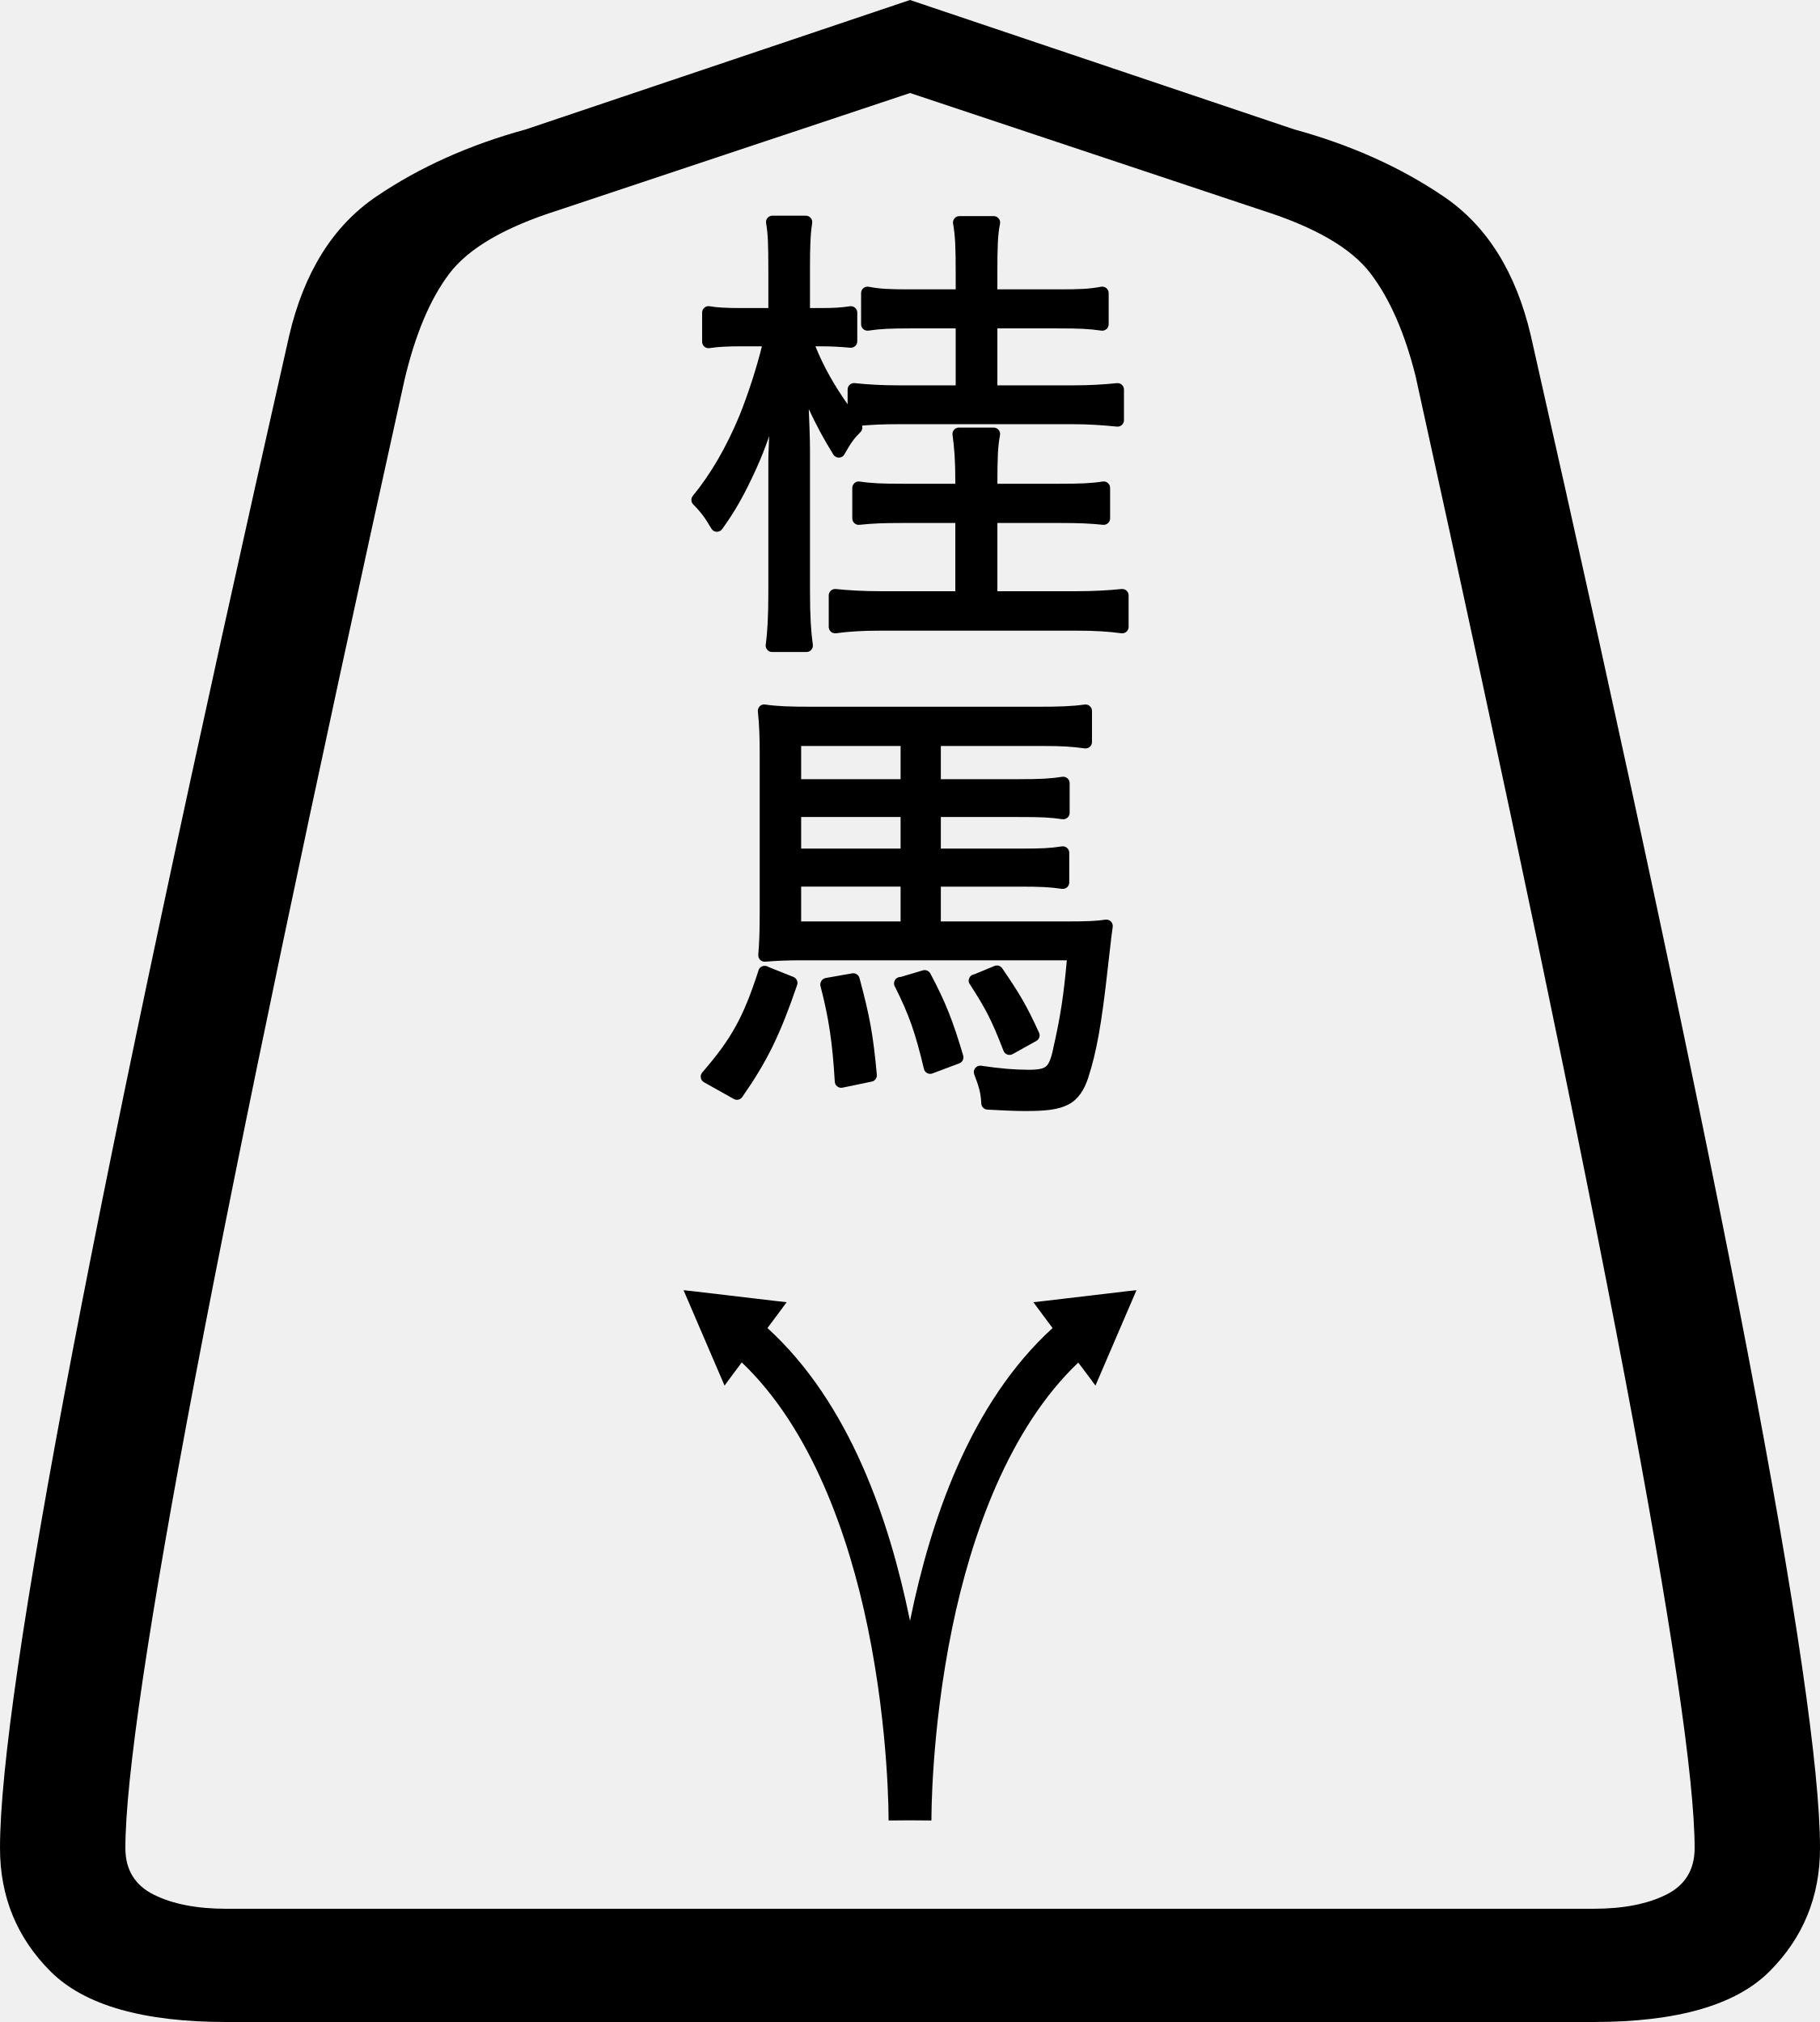
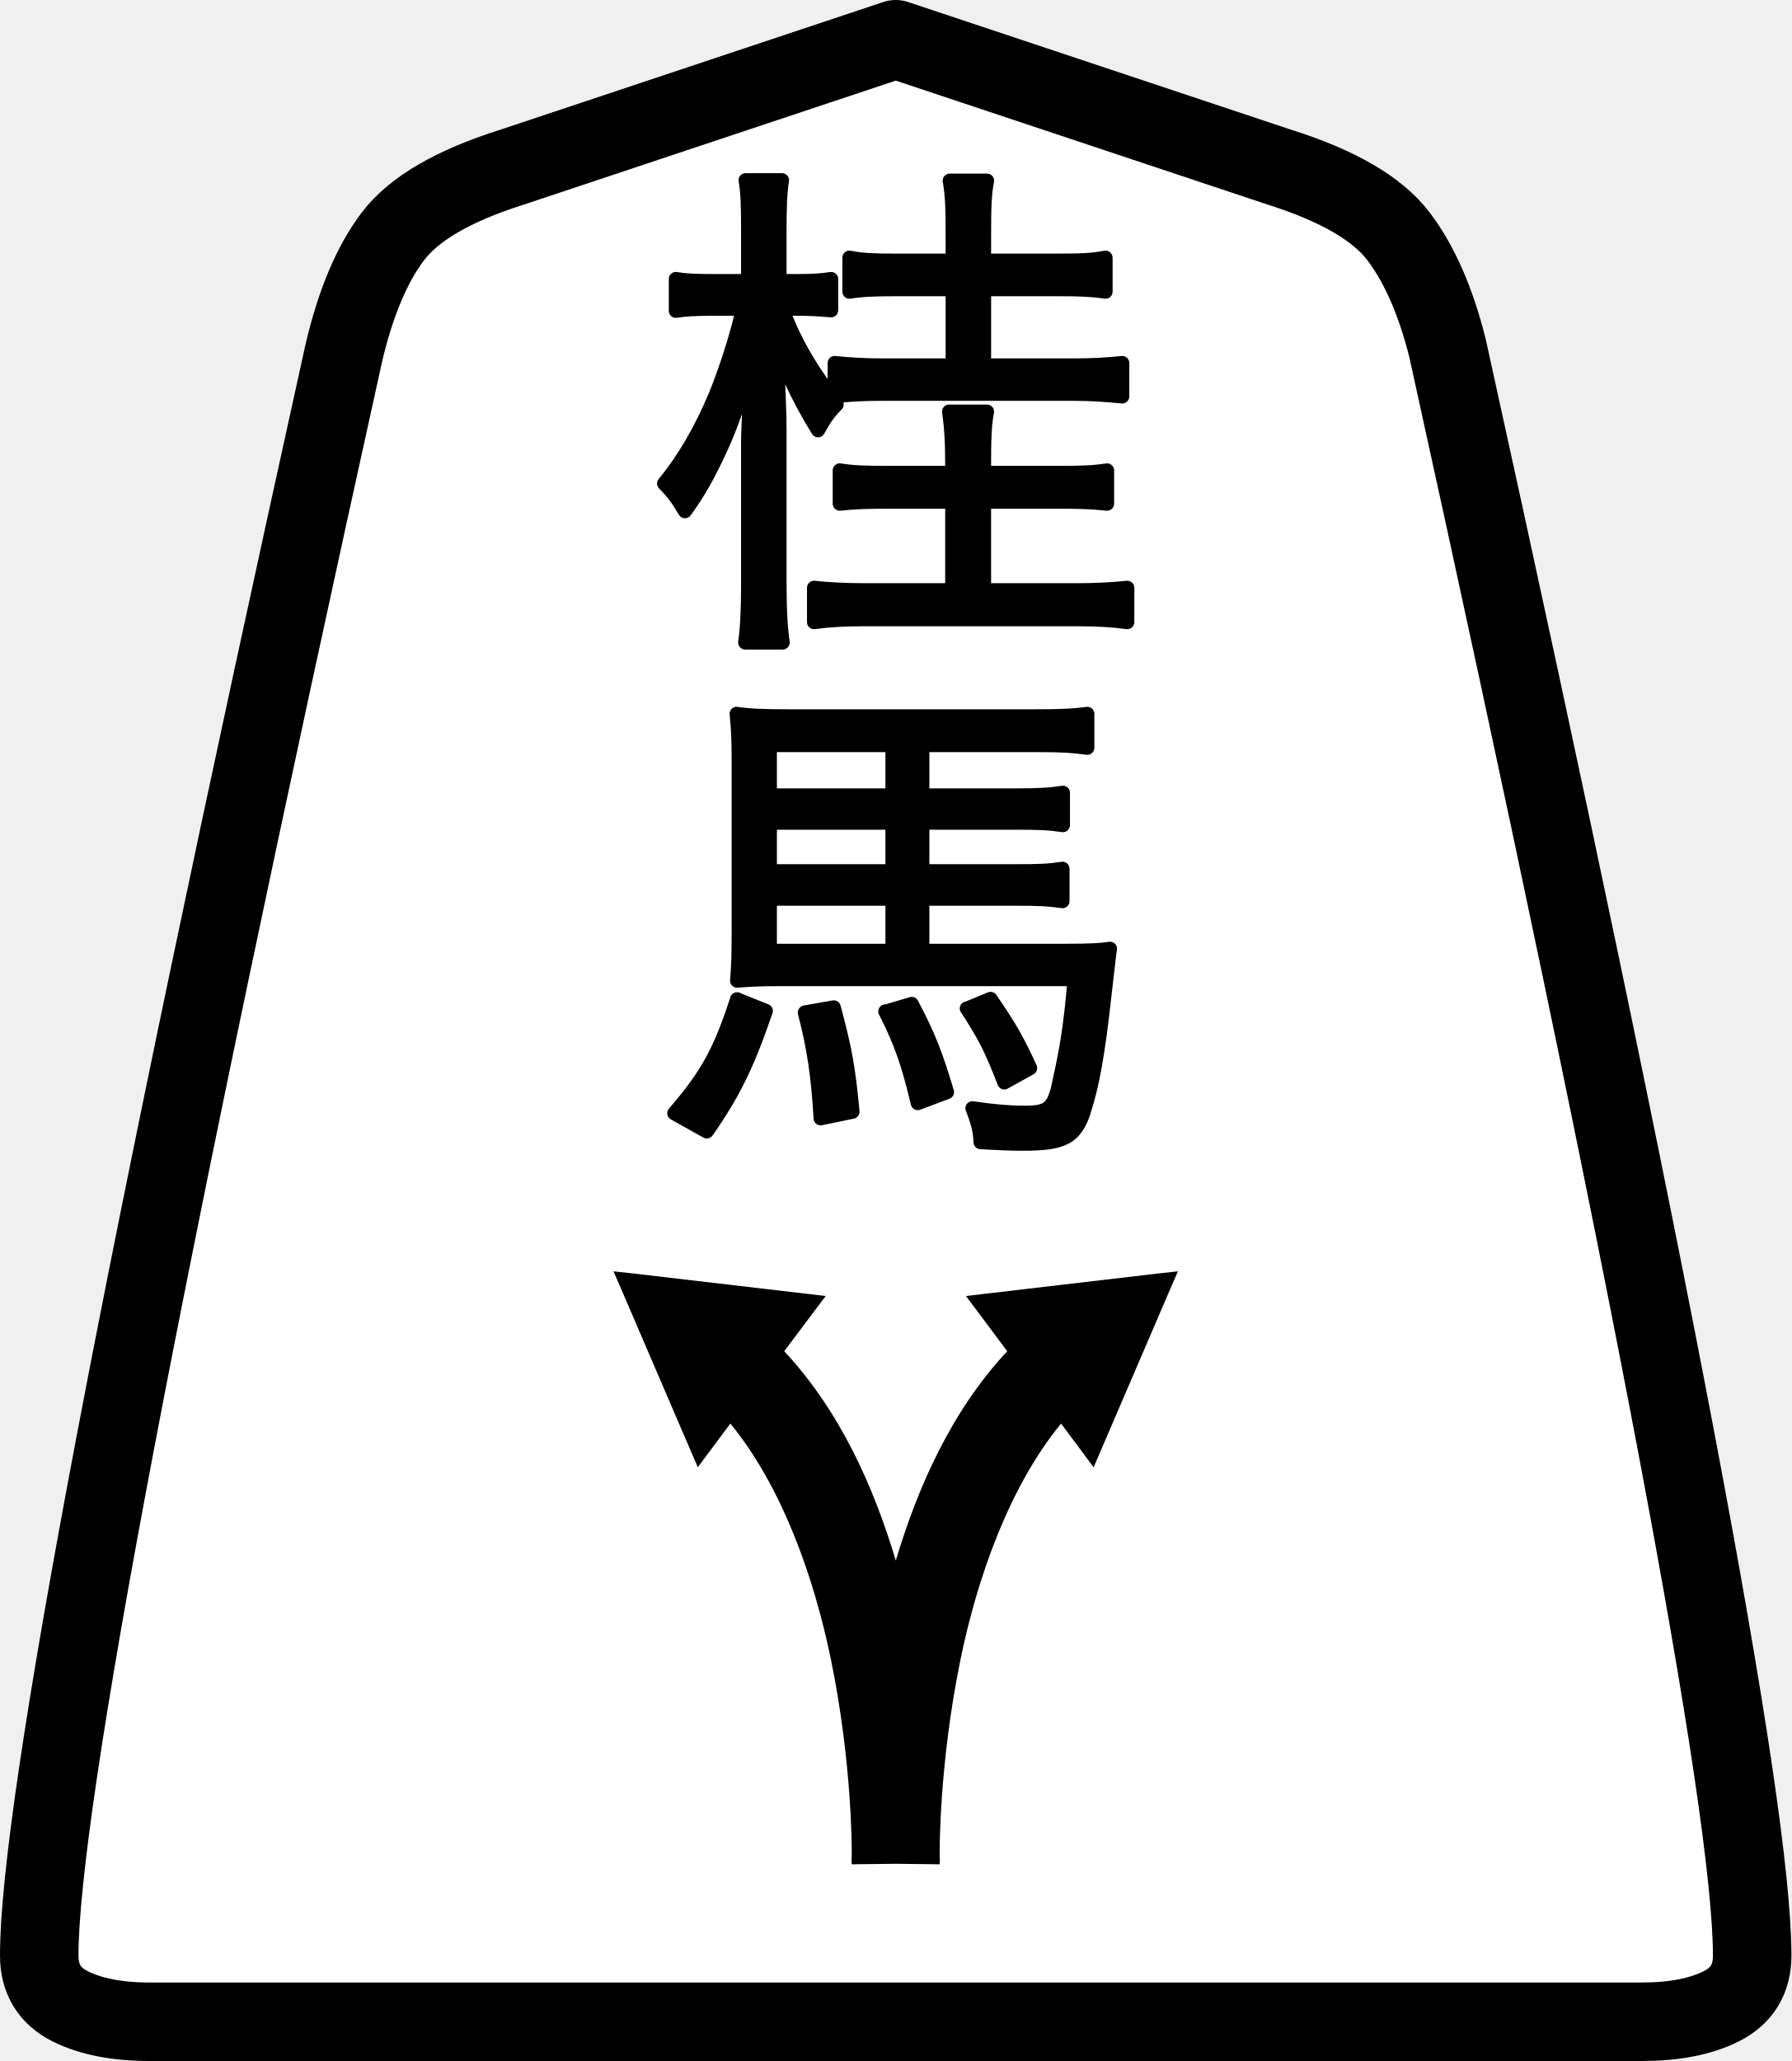
- <svg xmlns="http://www.w3.org/2000/svg" xmlns:xlink="http://www.w3.org/1999/xlink" width="253.125" height="281.25" id="svg2" version="1.1">
+ <svg xmlns="http://www.w3.org/2000/svg" xmlns:xlink="http://www.w3.org/1999/xlink" width="228.25" height="262.563" id="svg2" version="1.1">
  <defs id="defs4">
    <marker orient="auto" refY="0" refX="0" id="TriangleOutL" style="overflow:visible">
      <path id="path4284" d="m 5.77,0 -8.65,5 0,-10 8.65,5 z" style="fill-rule:evenodd;stroke:#000000;stroke-width:1pt" transform="scale(0.8,0.8)" />
    </marker>
    <marker orient="auto" refY="0" refX="0" id="Arrow2Mstart" style="overflow:visible">
      <path id="path4166" style="fill-rule:evenodd;stroke-width:0.625;stroke-linejoin:round" d="M 8.719,4.034 -2.207,0.016 8.719,-4.002 c -1.745,2.372 -1.735,5.617 -6e-7,8.035 z" transform="scale(0.6,0.6)" />
    </marker>
    <marker orient="auto" refY="0" refX="0" id="Arrow2Lend" style="overflow:visible">
      <path id="path4163" style="fill-rule:evenodd;stroke-width:0.625;stroke-linejoin:round" d="M 8.719,4.034 -2.207,0.016 8.719,-4.002 c -1.745,2.372 -1.735,5.617 -6e-7,8.035 z" transform="matrix(-1.1,0,0,-1.1,-1.1,0)" />
    </marker>
    <marker orient="auto" refY="0" refX="0" id="Arrow2Lstart" style="overflow:visible">
      <path id="path4160" style="fill-rule:evenodd;stroke-width:0.625;stroke-linejoin:round" d="M 8.719,4.034 -2.207,0.016 8.719,-4.002 c -1.745,2.372 -1.735,5.617 -6e-7,8.035 z" transform="matrix(1.1,0,0,1.1,1.1,0)" />
    </marker>
    <marker orient="auto" refY="0" refX="0" id="TriangleInL" style="overflow:visible">
      <path id="path4275" d="m 5.77,0 -8.65,5 0,-10 8.65,5 z" style="fill-rule:evenodd;stroke:#000000;stroke-width:1pt" transform="scale(-0.8,-0.8)" />
    </marker>
    <marker orient="auto" refY="0" refX="0" id="Arrow1Lstart" style="overflow:visible">
      <path id="path4482" d="M 0,0 5,-5 -12.5,0 5,5 0,0 z" style="fill-rule:evenodd;stroke:#000000;stroke-width:1pt" transform="matrix(0.8,0,0,0.8,10,0)" />
    </marker>
  </defs>
-   <g id="layer1" transform="translate(-525.1517,-350.5943)">
+   <g id="layer1" transform="translate(-537.5892,-358.5318)">
+     <path style="fill:#ffffff;fill-opacity:1;stroke:#000000;stroke-width:10;stroke-linecap:round;stroke-linejoin:round;stroke-miterlimit:4;stroke-opacity:1;stroke-dasharray:none" d="m 556.652,616.094 190.125,0 c 4.125,0 7.5,-0.656 10.125,-1.969 2.625,-1.313 3.938,-3.469 3.938,-6.469 0,-19.125 -12.938,-87.375 -38.812,-204.75 -1.5,-6 -3.586,-10.758 -6.258,-14.273 -2.672,-3.516 -7.711,-6.445 -15.117,-8.789 l -48.938,-16.312 -48.938,16.312 c -7.406,2.344 -12.445,5.273 -15.117,8.789 -2.672,3.516 -4.758,8.461 -6.258,14.836 -25.875,117 -38.813,185.063 -38.813,204.188 0,3 1.313,5.156 3.938,6.469 2.625,1.312 6,1.969 10.125,1.969 z" id="path5944" />
    <use height="100.5" width="100.5" id="use3189" transform="matrix(-4,0,0,-4,42,80)" y="0" x="0" xlink:href="#lance" />
    <use height="100.5" width="100.5" id="use3189-0" transform="matrix(-4,0,0,-4,42,80)" y="0" x="0" xlink:href="#lance" />
    <use height="100.5" width="100.5" id="use3189-9" transform="matrix(-4,0,0,-4,42,80)" y="0" x="0" xlink:href="#lance" />
-     <g id="g5986" transform="translate(19.99997,20)">
-       <g transform="matrix(0.8957411,0,0,0.8957411,412.6616,33.63409)" id="g5914">
-         <path style="font-size:medium;font-style:normal;font-variant:normal;font-weight:normal;font-stretch:normal;text-indent:0;text-align:start;text-decoration:none;line-height:normal;letter-spacing:normal;word-spacing:normal;text-transform:none;direction:ltr;block-progression:tb;writing-mode:lr-tb;text-anchor:start;baseline-shift:baseline;color:#000000;fill:#000000;fill-opacity:1;fill-rule:evenodd;stroke:none;stroke-width:1.6pt;marker:none;visibility:visible;display:inline;overflow:visible;enable-background:accumulate;font-family:Sans;-inkscape-font-specification:Sans" d="m 209.384,531.87 0.57,1.321 5.233,12.175 0.57,1.321 0.855,-1.166 1.813,-2.435 c 10.698,10.164 16.58,26.62 19.584,41.265 3.32,16.188 3.212,29.816 3.212,29.816 l 0.026,0 c 1e-5,7.8e-4 0,0.052 0,0.052 l 3.316,-0.026 3.29,0.026 c 0,0 -1e-5,-0.051 0,-0.052 l 0.026,0 c 0,0 -0.108,-13.628 3.212,-29.816 3.001,-14.634 8.898,-31.073 19.584,-41.239 l 1.813,2.409 0.855,1.166 0.57,-1.321 5.233,-12.175 0.57,-1.321 -1.425,0.155 -13.159,1.554 -1.425,0.155 0.855,1.166 2.124,2.849 c -12.763,11.65 -18.908,29.738 -22.096,45.28 -0.014,0.068 -0.012,0.139 -0.026,0.207 -0.014,-0.07 -0.037,-0.137 -0.052,-0.207 -3.189,-15.548 -9.327,-33.631 -22.096,-45.28 l 2.124,-2.849 0.855,-1.166 -1.425,-0.155 -13.159,-1.554 -1.425,-0.155 z" id="path5471" />
-         <path style="font-size:72px;font-style:normal;font-variant:normal;font-weight:300;font-stretch:normal;line-height:100%;letter-spacing:0px;word-spacing:0px;fill:#000000;fill-opacity:1;stroke:none;font-family:Hiragino Kaku Gothic Pro;-inkscape-font-specification:Hiragino Kaku Gothic Pro Light" d="m 223.117,365.018 a 1,1 0 0 0 -0.906,1.188 c 0.273,1.568 0.344,3.199 0.344,7.219 l 0,5.938 -4.094,0 c -2.428,0 -3.972,-0.088 -5,-0.281 a 1,1 0 0 0 -1.188,0.969 l 0,4.562 a 1,1 0 0 0 1.156,0.969 c 1.195,-0.199 2.8,-0.281 4.938,-0.281 l 3.188,0 c -0.778,3.159 -2.055,7.216 -3.531,10.875 -2.059,4.9 -4.377,8.901 -7.188,12.344 a 1,1 0 0 0 0.062,1.344 c 1.169,1.169 1.824,2.055 2.812,3.75 a 1,1 0 0 0 1.656,0.094 c 2.126,-2.932 3.478,-5.417 5.219,-9.188 0.865,-1.89 1.495,-3.527 2.094,-5.25 -0.027,1.094 -0.125,2.781 -0.125,3.688 l 0,20.438 c 0,3.718 -0.127,6.194 -0.406,8.219 a 1,1 0 0 0 1,1.156 l 5.312,0 a 1,1 0 0 0 1,-1.156 c -0.279,-1.95 -0.438,-4.355 -0.438,-8.219 l 0,-21.875 c 0,-2.109 -0.112,-4.27 -0.188,-6.469 1.079,2.314 2.24,4.529 3.812,7.062 a 1,1 0 0 0 1.719,-0.031 c 0.99,-1.767 1.467,-2.436 2.5,-3.469 a 1,1 0 0 0 0.25,-0.969 1,1 0 0 0 0,-0.031 c 1.651,-0.139 3.237,-0.219 5.688,-0.219 l 27,0 c 2.555,0 4.662,0.161 6.875,0.375 a 1,1 0 0 0 1.094,-1 l 0,-4.75 a 1,1 0 0 0 -1.094,-1 c -2.061,0.213 -4.247,0.344 -6.875,0.344 l -11.688,0 0,-8.844 9.5,0 c 3.153,0 4.739,0.064 6.625,0.344 a 1,1 0 0 0 1.156,-1 l 0,-4.812 a 1,1 0 0 0 -1.188,-1 c -1.794,0.345 -3.296,0.406 -6.594,0.406 l -9.5,0 0,-2.438 c 0,-4.237 0.067,-6.024 0.406,-7.719 a 1,1 0 0 0 -0.969,-1.219 l -5.344,0 a 1,1 0 0 0 -0.969,1.188 c 0.346,1.937 0.406,3.658 0.406,7.75 l 0,2.438 -7.062,0 c -3.153,0 -4.728,-0.064 -6.438,-0.406 a 1,1 0 0 0 -1.188,1 l 0,4.812 a 1,1 0 0 0 1.156,1 c 1.805,-0.278 3.461,-0.344 6.469,-0.344 l 7.062,0 0,8.844 -8.844,0 c -2.555,0 -4.83,-0.131 -6.812,-0.344 a 1,1 0 0 0 -1.125,1 l 0,2.281 c -2.05,-2.906 -3.691,-5.769 -5,-9 l 0.75,0 c 1.7,0 3.019,0.076 4.656,0.219 a 1,1 0 0 0 1.094,-1 l 0,-4.469 a 1,1 0 0 0 -1.156,-0.969 c -1.306,0.206 -2.529,0.281 -4.594,0.281 l -1.594,0 0,-6 c 0,-3.514 0.07,-5.477 0.344,-7.188 a 1,1 0 0 0 -0.969,-1.156 l -5.188,0 a 1,1 0 0 0 -0.094,0 z m 28.938,32.906 a 1,1 0 0 0 -0.906,1.125 c 0.283,2.053 0.438,3.854 0.438,7.5 l 0,0.094 -8.156,0 c -3.225,0 -4.882,-0.066 -6.688,-0.344 a 1,1 0 0 0 -1.156,0.969 l 0,4.75 a 1,1 0 0 0 1.125,1 c 2.057,-0.213 3.638,-0.281 6.719,-0.281 l 8.156,0 0,10.594 -11.531,0 c -2.701,0 -5.051,-0.132 -7.031,-0.344 a 1,1 0 0 0 -1.094,1 l 0,4.906 a 1,1 0 0 0 1.125,0.969 c 2.04,-0.281 4.153,-0.406 7,-0.406 l 30.312,0 c 2.774,0 4.963,0.125 7,0.406 a 1,1 0 0 0 1.125,-0.969 l 0,-4.906 a 1,1 0 0 0 -1.094,-1 c -2.058,0.213 -4.33,0.344 -7.031,0.344 l -12.25,0 0,-10.594 9.719,0 c 3.008,0 4.554,0.068 6.688,0.281 a 1,1 0 0 0 1.094,-1 l 0,-4.75 a 1,1 0 0 0 -1.156,-0.969 c -1.805,0.278 -3.472,0.344 -6.625,0.344 l -9.719,0 0,-0.094 c 0,-3.803 0.069,-5.753 0.406,-7.438 a 1,1 0 0 0 -0.969,-1.188 l -5.406,0 a 1,1 0 0 0 -0.094,0 z m -30.312,43 a 1,1 0 0 0 -0.812,1.094 c 0.213,2.127 0.281,3.885 0.281,6.531 l 0,24.531 c 0,3.514 -0.076,4.827 -0.219,6.688 a 1,1 0 0 0 1.062,1.094 c 1.698,-0.142 3.487,-0.219 5.625,-0.219 l 41.219,0 c -0.468,5.21 -0.966,8.683 -2.094,13.594 a 1,1 0 0 0 0,0.031 c -0.348,1.705 -0.721,2.497 -1.125,2.844 -0.404,0.347 -1.128,0.531 -2.719,0.531 -2.167,0 -4.495,-0.198 -7.344,-0.625 a 1,1 0 0 0 -1.094,1.344 c 0.772,1.965 1.026,3.014 1.094,4.5 a 1,1 0 0 0 0.938,0.969 c 2.736,0.144 4.142,0.219 5.969,0.219 3.001,0 5.016,-0.184 6.594,-1 1.578,-0.816 2.478,-2.277 3.125,-4.219 a 1,1 0 0 0 0,-0.031 c 1.256,-3.842 2.061,-8.293 3,-16.812 0.648,-5.616 0.637,-5.595 0.781,-6.531 a 1,1 0 0 0 -1.125,-1.125 c -1.29,0.204 -2.736,0.281 -6.25,0.281 l -19.312,0 0,-5.406 12.188,0 c 3.37,0 4.649,0.061 6.625,0.344 a 1,1 0 0 0 1.125,-1 l 0,-4.594 a 1,1 0 0 0 -1.156,-1 c -1.911,0.283 -2.935,0.344 -6.594,0.344 l -12.188,0 0,-4.906 12.094,0 c 3.587,0 4.881,0.062 6.781,0.344 a 1,1 0 0 0 1.125,-1 l 0,-4.594 a 1,1 0 0 0 -1.125,-1 c -1.817,0.28 -3.257,0.375 -6.844,0.375 l -12.031,0 0,-5.156 15.625,0 c 3.297,0 4.592,0.091 6.719,0.375 a 1,1 0 0 0 1.125,-1 l 0,-4.812 a 1,1 0 0 0 -1.125,-1 c -2.027,0.28 -3.933,0.344 -7.375,0.344 l -34.969,0 c -3.37,0 -5.416,-0.067 -7.281,-0.344 a 1,1 0 0 0 -0.312,0 z m 5.906,6.438 15.438,0 0,5.156 -15.438,0 0,-5.156 z m 0,11.031 15.438,0 0,4.906 -15.438,0 0,-4.906 z m 0,10.812 15.438,0 0,5.406 -15.438,0 0,-5.406 z m 30.281,12.25 a 1,1 0 0 0 -0.25,0.062 l -3.094,1.281 -0.125,0.031 a 1,1 0 0 0 -0.25,0.094 1,1 0 0 0 -0.031,0 1,1 0 0 0 -0.156,0.125 1,1 0 0 0 -0.062,0.031 1,1 0 0 0 -0.062,0.094 1,1 0 0 0 -0.062,0.062 1,1 0 0 0 0,0.031 1,1 0 0 0 -0.062,0.062 1,1 0 0 0 -0.031,0.094 1,1 0 0 0 -0.031,0.094 1,1 0 0 0 -0.031,0.094 1,1 0 0 0 -0.031,0.219 1,1 0 0 0 0.031,0.188 1,1 0 0 0 0.031,0.094 1,1 0 0 0 0.031,0.094 1,1 0 0 0 0.094,0.156 1,1 0 0 0 0.125,0.188 c 2.46,3.838 3.268,5.421 5.094,10.125 a 1,1 0 0 0 1.438,0.531 l 3.656,-2.031 a 1,1 0 0 0 0.438,-1.281 c -1.956,-4.274 -3.043,-6.095 -5.719,-10 a 1,1 0 0 0 -0.938,-0.438 z m -36.156,0.062 a 1,1 0 0 0 -0.094,0.031 1,1 0 0 0 -0.188,0.094 1,1 0 0 0 -0.094,0.031 1,1 0 0 0 -0.125,0.125 1,1 0 0 0 -0.094,0.094 1,1 0 0 0 -0.031,0.062 1,1 0 0 0 -0.031,0.031 1,1 0 0 0 -0.031,0.062 1,1 0 0 0 -0.062,0.156 1,1 0 0 0 -0.031,0.125 c -2.333,7.178 -4.162,10.487 -8.688,15.719 a 1,1 0 0 0 0.25,1.531 l 4.625,2.594 a 1,1 0 0 0 1.312,-0.281 c 3.852,-5.524 5.852,-9.586 8.531,-17.406 a 1,1 0 0 0 -0.562,-1.25 l -3.906,-1.562 a 1,1 0 0 0 -0.062,-0.031 l -0.031,-0.031 a 1,1 0 0 0 -0.281,-0.094 1,1 0 0 0 -0.094,0 1,1 0 0 0 -0.031,0 1,1 0 0 0 -0.062,0 1,1 0 0 0 -0.031,0 1,1 0 0 0 -0.062,0 1,1 0 0 0 -0.125,0 z m 24.938,0.656 a 1,1 0 0 0 -0.156,0.031 l -3.469,1.031 -0.094,0 a 1,1 0 0 0 -0.469,0.156 1,1 0 0 0 -0.156,0.125 1,1 0 0 0 -0.062,0.062 1,1 0 0 0 -0.125,0.188 1,1 0 0 0 -0.062,0.188 1,1 0 0 0 -0.031,0.094 1,1 0 0 0 0,0.406 1,1 0 0 0 0.062,0.188 1,1 0 0 0 0.031,0.062 1,1 0 0 0 0.062,0.094 c 2.171,4.354 3.121,7.044 4.469,12.719 a 1,1 0 0 0 1.344,0.688 l 4.156,-1.562 a 1,1 0 0 0 0.594,-1.219 c -1.593,-5.357 -2.697,-8.216 -5.094,-12.719 a 1,1 0 0 0 -1,-0.531 z m -11.156,0.5 -3.906,0.688 -0.188,0.031 a 1,1 0 0 0 -0.375,0.156 1,1 0 0 0 -0.094,0.062 1,1 0 0 0 -0.062,0.062 1,1 0 0 0 -0.125,0.125 1,1 0 0 0 0,0.031 1,1 0 0 0 -0.094,0.156 1,1 0 0 0 -0.062,0.188 1,1 0 0 0 -0.031,0.188 1,1 0 0 0 0,0.125 1,1 0 0 0 0.031,0.156 1,1 0 0 0 0.031,0.125 c 1.257,4.85 1.833,8.691 2.188,14.719 a 1,1 0 0 0 1.188,0.938 l 4.531,-0.938 a 1,1 0 0 0 0.812,-1.062 c -0.579,-6.291 -1.098,-9.075 -2.688,-15 a 1,1 0 0 0 -1.156,-0.75 z" id="path5703" />
-       </g>
-       <path style="stroke:none" d="m 536.652,611.844 c -11.625,0 -19.781,-2.344 -24.469,-7.031 -4.688,-4.688 -7.031,-10.406 -7.031,-17.156 0,-21.75 13.406,-91.875 40.219,-210.375 2.063,-8.813 6.094,-15.258 12.094,-19.336 6,-4.078 12.937,-7.195 20.812,-9.352 l 53.438,-18 53.438,18 c 7.875,2.156 14.812,5.273 20.812,9.352 6,4.078 10.031,10.523 12.094,19.336 26.812,118.5 40.219,188.625 40.219,210.375 0,6.75 -2.344,12.469 -7.031,17.156 -4.687,4.688 -12.844,7.031 -24.469,7.031 z m 0,-15.75 190.125,0 c 4.125,0 7.5,-0.656 10.125,-1.969 2.625,-1.313 3.938,-3.469 3.938,-6.469 0,-19.125 -12.938,-87.375 -38.812,-204.75 -1.5,-6 -3.586,-10.758 -6.258,-14.273 -2.672,-3.516 -7.711,-6.445 -15.117,-8.789 l -48.938,-16.312 -48.938,16.312 c -7.406,2.344 -12.445,5.273 -15.117,8.789 -2.672,3.516 -4.758,8.461 -6.258,14.836 -25.875,117 -38.813,185.063 -38.813,204.188 0,3 1.313,5.156 3.938,6.469 2.625,1.312 6,1.969 10.125,1.969 z" id="path5944" />
-     </g>
+     <path style="font-size:72px;font-style:normal;font-variant:normal;font-weight:300;font-stretch:normal;line-height:100%;letter-spacing:0px;word-spacing:0px;fill:#000000;fill-opacity:1;stroke:none;font-family:Hiragino Kaku Gothic Pro;-inkscape-font-specification:Hiragino Kaku Gothic Pro Light" d="m 632.517,380.595 a 0.896,0.896 0 0 0 -0.812,1.064 c 0.244,1.405 0.308,2.865 0.308,6.466 l 0,5.318 -3.667,0 c -2.175,0 -3.558,-0.079 -4.479,-0.252 a 0.896,0.896 0 0 0 -1.064,0.868 l 0,4.087 a 0.896,0.896 0 0 0 1.036,0.868 c 1.071,-0.178 2.508,-0.252 4.423,-0.252 l 2.855,0 c -0.697,2.829 -1.841,6.464 -3.163,9.741 -1.845,4.389 -3.921,7.973 -6.438,11.057 a 0.896,0.896 0 0 0 0.056,1.204 c 1.047,1.047 1.634,1.841 2.519,3.359 a 0.896,0.896 0 0 0 1.484,0.084 c 1.904,-2.627 3.116,-4.852 4.675,-8.23 0.775,-1.693 1.339,-3.159 1.875,-4.703 -0.024,0.98 -0.112,2.491 -0.112,3.303 l 0,18.307 c 0,3.331 -0.114,5.548 -0.364,7.362 a 0.896,0.896 0 0 0 0.896,1.036 l 4.759,0 a 0.896,0.896 0 0 0 0.896,-1.036 c -0.25,-1.747 -0.392,-3.901 -0.392,-7.362 l 0,-19.594 c 0,-1.889 -0.101,-3.825 -0.168,-5.794 0.967,2.073 2.007,4.057 3.415,6.326 a 0.896,0.896 0 0 0 1.54,-0.028 c 0.887,-1.583 1.314,-2.182 2.239,-3.107 a 0.896,0.896 0 0 0 0.224,-0.868 0.896,0.896 0 0 0 0,-0.028 c 1.479,-0.125 2.899,-0.196 5.095,-0.196 l 24.185,0 c 2.289,0 4.176,0.144 6.158,0.336 a 0.896,0.896 0 0 0 0.98,-0.896 l 0,-4.255 a 0.896,0.896 0 0 0 -0.98,-0.896 c -1.846,0.191 -3.804,0.308 -6.158,0.308 l -10.469,0 0,-7.922 8.51,0 c 2.824,0 4.245,0.058 5.934,0.308 a 0.896,0.896 0 0 0 1.036,-0.896 l 0,-4.311 a 0.896,0.896 0 0 0 -1.064,-0.896 c -1.607,0.309 -2.953,0.364 -5.906,0.364 l -8.51,0 0,-2.183 c 0,-3.795 0.06,-5.396 0.364,-6.914 a 0.896,0.896 0 0 0 -0.868,-1.092 l -4.787,0 a 0.896,0.896 0 0 0 -0.868,1.064 c 0.31,1.735 0.364,3.276 0.364,6.942 l 0,2.183 -6.326,0 c -2.824,0 -4.235,-0.058 -5.766,-0.364 a 0.896,0.896 0 0 0 -1.064,0.896 l 0,4.311 a 0.896,0.896 0 0 0 1.036,0.896 c 1.617,-0.249 3.1,-0.308 5.794,-0.308 l 6.326,0 0,7.922 -7.922,0 c -2.289,0 -4.326,-0.118 -6.102,-0.308 a 0.896,0.896 0 0 0 -1.008,0.896 l 0,2.043 c -1.836,-2.603 -3.306,-5.168 -4.479,-8.062 l 0.672,0 c 1.523,0 2.704,0.068 4.171,0.196 a 0.896,0.896 0 0 0 0.98,-0.896 l 0,-4.003 a 0.896,0.896 0 0 0 -1.036,-0.868 c -1.17,0.185 -2.265,0.252 -4.115,0.252 l -1.428,0 0,-5.374 c 0,-3.148 0.063,-4.906 0.308,-6.438 a 0.896,0.896 0 0 0 -0.868,-1.036 l -4.647,0 a 0.896,0.896 0 0 0 -0.084,0 z m 25.921,29.475 a 0.896,0.896 0 0 0 -0.812,1.008 c 0.254,1.839 0.392,3.452 0.392,6.718 l 0,0.084 -7.306,0 c -2.889,0 -4.373,-0.059 -5.99,-0.308 a 0.896,0.896 0 0 0 -1.036,0.868 l 0,4.255 a 0.896,0.896 0 0 0 1.008,0.896 c 1.842,-0.191 3.259,-0.252 6.018,-0.252 l 7.306,0 0,9.489 -10.329,0 c -2.419,0 -4.525,-0.118 -6.298,-0.308 a 0.896,0.896 0 0 0 -0.98,0.896 l 0,4.395 a 0.896,0.896 0 0 0 1.008,0.868 c 1.827,-0.252 3.72,-0.364 6.27,-0.364 l 27.152,0 c 2.485,0 4.445,0.112 6.27,0.364 a 0.896,0.896 0 0 0 1.008,-0.868 l 0,-4.395 a 0.896,0.896 0 0 0 -0.98,-0.896 c -1.844,0.191 -3.879,0.308 -6.298,0.308 l -10.973,0 0,-9.489 8.705,0 c 2.695,0 4.079,0.061 5.99,0.252 a 0.896,0.896 0 0 0 0.98,-0.896 l 0,-4.255 a 0.896,0.896 0 0 0 -1.036,-0.868 c -1.617,0.249 -3.11,0.308 -5.934,0.308 l -8.705,0 0,-0.084 c 0,-3.407 0.062,-5.153 0.364,-6.662 a 0.896,0.896 0 0 0 -0.868,-1.064 l -4.843,0 a 0.896,0.896 0 0 0 -0.084,0 z m -27.152,38.517 a 0.896,0.896 0 0 0 -0.728,0.98 c 0.191,1.905 0.252,3.48 0.252,5.85 l 0,21.974 c 0,3.148 -0.068,4.324 -0.196,5.99 a 0.896,0.896 0 0 0 0.952,0.98 c 1.521,-0.127 3.124,-0.196 5.039,-0.196 l 36.921,0 c -0.419,4.667 -0.865,7.777 -1.875,12.176 a 0.896,0.896 0 0 0 0,0.028 c -0.312,1.528 -0.646,2.237 -1.008,2.547 -0.362,0.311 -1.01,0.476 -2.435,0.476 -1.942,0 -4.027,-0.177 -6.578,-0.56 a 0.896,0.896 0 0 0 -0.98,1.204 c 0.691,1.76 0.919,2.699 0.98,4.031 a 0.896,0.896 0 0 0 0.84,0.868 c 2.451,0.129 3.71,0.196 5.346,0.196 2.688,0 4.493,-0.165 5.906,-0.896 1.413,-0.731 2.219,-2.039 2.799,-3.779 a 0.896,0.896 0 0 0 0,-0.028 c 1.125,-3.442 1.846,-7.428 2.687,-15.06 0.58,-5.03 0.571,-5.012 0.7,-5.85 a 0.896,0.896 0 0 0 -1.008,-1.008 c -1.155,0.182 -2.45,0.252 -5.598,0.252 l -17.299,0 0,-4.843 10.917,0 c 3.018,0 4.164,0.055 5.934,0.308 a 0.896,0.896 0 0 0 1.008,-0.896 l 0,-4.115 a 0.896,0.896 0 0 0 -1.036,-0.896 c -1.712,0.254 -2.629,0.308 -5.906,0.308 l -10.917,0 0,-4.395 10.833,0 c 3.213,0 4.372,0.056 6.074,0.308 a 0.896,0.896 0 0 0 1.008,-0.896 l 0,-4.115 a 0.896,0.896 0 0 0 -1.008,-0.896 c -1.627,0.25 -2.918,0.336 -6.13,0.336 l -10.777,0 0,-4.619 13.996,0 c 2.954,0 4.113,0.082 6.018,0.336 a 0.896,0.896 0 0 0 1.008,-0.896 l 0,-4.311 a 0.896,0.896 0 0 0 -1.008,-0.896 c -1.816,0.25 -3.523,0.308 -6.606,0.308 l -31.323,0 c -3.018,0 -4.851,-0.06 -6.522,-0.308 a 0.896,0.896 0 0 0 -0.28,0 z m 5.29,5.766 13.828,0 0,4.619 -13.828,0 0,-4.619 z m 0,9.881 13.828,0 0,4.395 -13.828,0 0,-4.395 z m 0,9.685 13.828,0 0,4.843 -13.828,0 0,-4.843 z m 27.124,10.973 a 0.896,0.896 0 0 0 -0.224,0.056 l -2.771,1.148 -0.112,0.028 a 0.896,0.896 0 0 0 -0.224,0.084 0.896,0.896 0 0 0 -0.028,0 0.896,0.896 0 0 0 -0.14,0.112 0.896,0.896 0 0 0 -0.056,0.028 0.896,0.896 0 0 0 -0.056,0.084 0.896,0.896 0 0 0 -0.056,0.056 0.896,0.896 0 0 0 0,0.028 0.896,0.896 0 0 0 -0.056,0.056 0.896,0.896 0 0 0 -0.028,0.084 0.896,0.896 0 0 0 -0.028,0.084 0.896,0.896 0 0 0 -0.028,0.084 0.896,0.896 0 0 0 -0.028,0.196 0.896,0.896 0 0 0 0.028,0.168 0.896,0.896 0 0 0 0.028,0.084 0.896,0.896 0 0 0 0.028,0.084 0.896,0.896 0 0 0 0.084,0.14 0.896,0.896 0 0 0 0.112,0.168 c 2.203,3.438 2.928,4.856 4.563,9.069 a 0.896,0.896 0 0 0 1.288,0.476 l 3.275,-1.819 a 0.896,0.896 0 0 0 0.392,-1.148 c -1.752,-3.828 -2.726,-5.46 -5.123,-8.957 a 0.896,0.896 0 0 0 -0.84,-0.392 z m -32.387,0.056 a 0.896,0.896 0 0 0 -0.084,0.028 0.896,0.896 0 0 0 -0.168,0.084 0.896,0.896 0 0 0 -0.084,0.028 0.896,0.896 0 0 0 -0.112,0.112 0.896,0.896 0 0 0 -0.084,0.084 0.896,0.896 0 0 0 -0.028,0.056 0.896,0.896 0 0 0 -0.028,0.028 0.896,0.896 0 0 0 -0.028,0.056 0.896,0.896 0 0 0 -0.056,0.14 0.896,0.896 0 0 0 -0.028,0.112 c -2.089,6.43 -3.728,9.393 -7.782,14.08 a 0.896,0.896 0 0 0 0.224,1.372 l 4.143,2.323 a 0.896,0.896 0 0 0 1.176,-0.252 c 3.45,-4.948 5.242,-8.586 7.642,-15.591 a 0.896,0.896 0 0 0 -0.504,-1.12 l -3.499,-1.4 a 0.896,0.896 0 0 0 -0.056,-0.028 l -0.028,-0.028 a 0.896,0.896 0 0 0 -0.252,-0.084 0.896,0.896 0 0 0 -0.084,0 0.896,0.896 0 0 0 -0.028,0 0.896,0.896 0 0 0 -0.056,0 0.896,0.896 0 0 0 -0.028,0 0.896,0.896 0 0 0 -0.056,0 0.896,0.896 0 0 0 -0.112,0 z m 22.338,0.588 a 0.896,0.896 0 0 0 -0.14,0.028 l -3.107,0.924 -0.084,0 a 0.896,0.896 0 0 0 -0.42,0.14 0.896,0.896 0 0 0 -0.14,0.112 0.896,0.896 0 0 0 -0.056,0.056 0.896,0.896 0 0 0 -0.112,0.168 0.896,0.896 0 0 0 -0.056,0.168 0.896,0.896 0 0 0 -0.028,0.084 0.896,0.896 0 0 0 0,0.364 0.896,0.896 0 0 0 0.056,0.168 0.896,0.896 0 0 0 0.028,0.056 0.896,0.896 0 0 0 0.056,0.084 c 1.944,3.9 2.796,6.31 4.003,11.393 a 0.896,0.896 0 0 0 1.204,0.616 l 3.723,-1.4 a 0.896,0.896 0 0 0 0.532,-1.092 c -1.427,-4.799 -2.416,-7.36 -4.563,-11.393 a 0.896,0.896 0 0 0 -0.896,-0.476 z m -9.993,0.448 -3.499,0.616 -0.168,0.028 a 0.896,0.896 0 0 0 -0.336,0.14 0.896,0.896 0 0 0 -0.084,0.056 0.896,0.896 0 0 0 -0.056,0.056 0.896,0.896 0 0 0 -0.112,0.112 0.896,0.896 0 0 0 0,0.028 0.896,0.896 0 0 0 -0.084,0.14 0.896,0.896 0 0 0 -0.056,0.168 0.896,0.896 0 0 0 -0.028,0.168 0.896,0.896 0 0 0 0,0.112 0.896,0.896 0 0 0 0.028,0.14 0.896,0.896 0 0 0 0.028,0.112 c 1.126,4.344 1.642,7.785 1.959,13.184 a 0.896,0.896 0 0 0 1.064,0.84 l 4.059,-0.84 a 0.896,0.896 0 0 0 0.728,-0.952 c -0.518,-5.635 -0.983,-8.128 -2.407,-13.436 a 0.896,0.896 0 0 0 -1.036,-0.672 z" id="path5703" />
+     <path style="font-size:medium;font-style:normal;font-variant:normal;font-weight:normal;font-stretch:normal;text-indent:0;text-align:start;text-decoration:none;line-height:normal;letter-spacing:normal;word-spacing:normal;text-transform:none;direction:ltr;block-progression:tb;writing-mode:lr-tb;text-anchor:start;baseline-shift:baseline;color:#000000;fill:#000000;fill-opacity:1;fill-rule:evenodd;stroke:none;stroke-width:3.2pt;marker:none;visibility:visible;display:inline;overflow:visible;enable-background:accumulate;font-family:Sans;-inkscape-font-specification:Sans" d="m 615.755,520.493 0.961,2.206 8.823,20.53 0.961,2.228 1.441,-1.944 2.708,-3.625 c 6.564,8.013 10.656,19.542 12.82,30.096 2.735,13.332 2.643,24.526 2.643,24.526 l -0.022,1.42 0.044,0 0,0.109 1.42,-0.022 4.15,-0.044 0.044,0 4.128,0.044 1.42,0.022 0,-0.109 0.044,0 -0.022,-1.42 c 0,0 -0.092,-11.194 2.643,-24.526 2.165,-10.554 6.256,-22.082 12.82,-30.096 l 2.708,3.625 1.441,1.944 0.961,-2.228 8.823,-20.53 0.961,-2.206 -2.402,0.262 -22.19,2.599 -2.424,0.284 1.463,1.944 3.8,5.089 c -7.066,7.562 -11.361,17.206 -14.196,26.667 -2.839,-9.466 -7.148,-19.102 -14.218,-26.667 l 3.822,-5.089 1.463,-1.944 -2.424,-0.284 -22.211,-2.599 -2.402,-0.262 z" id="path4489" />
  </g>
</svg>
